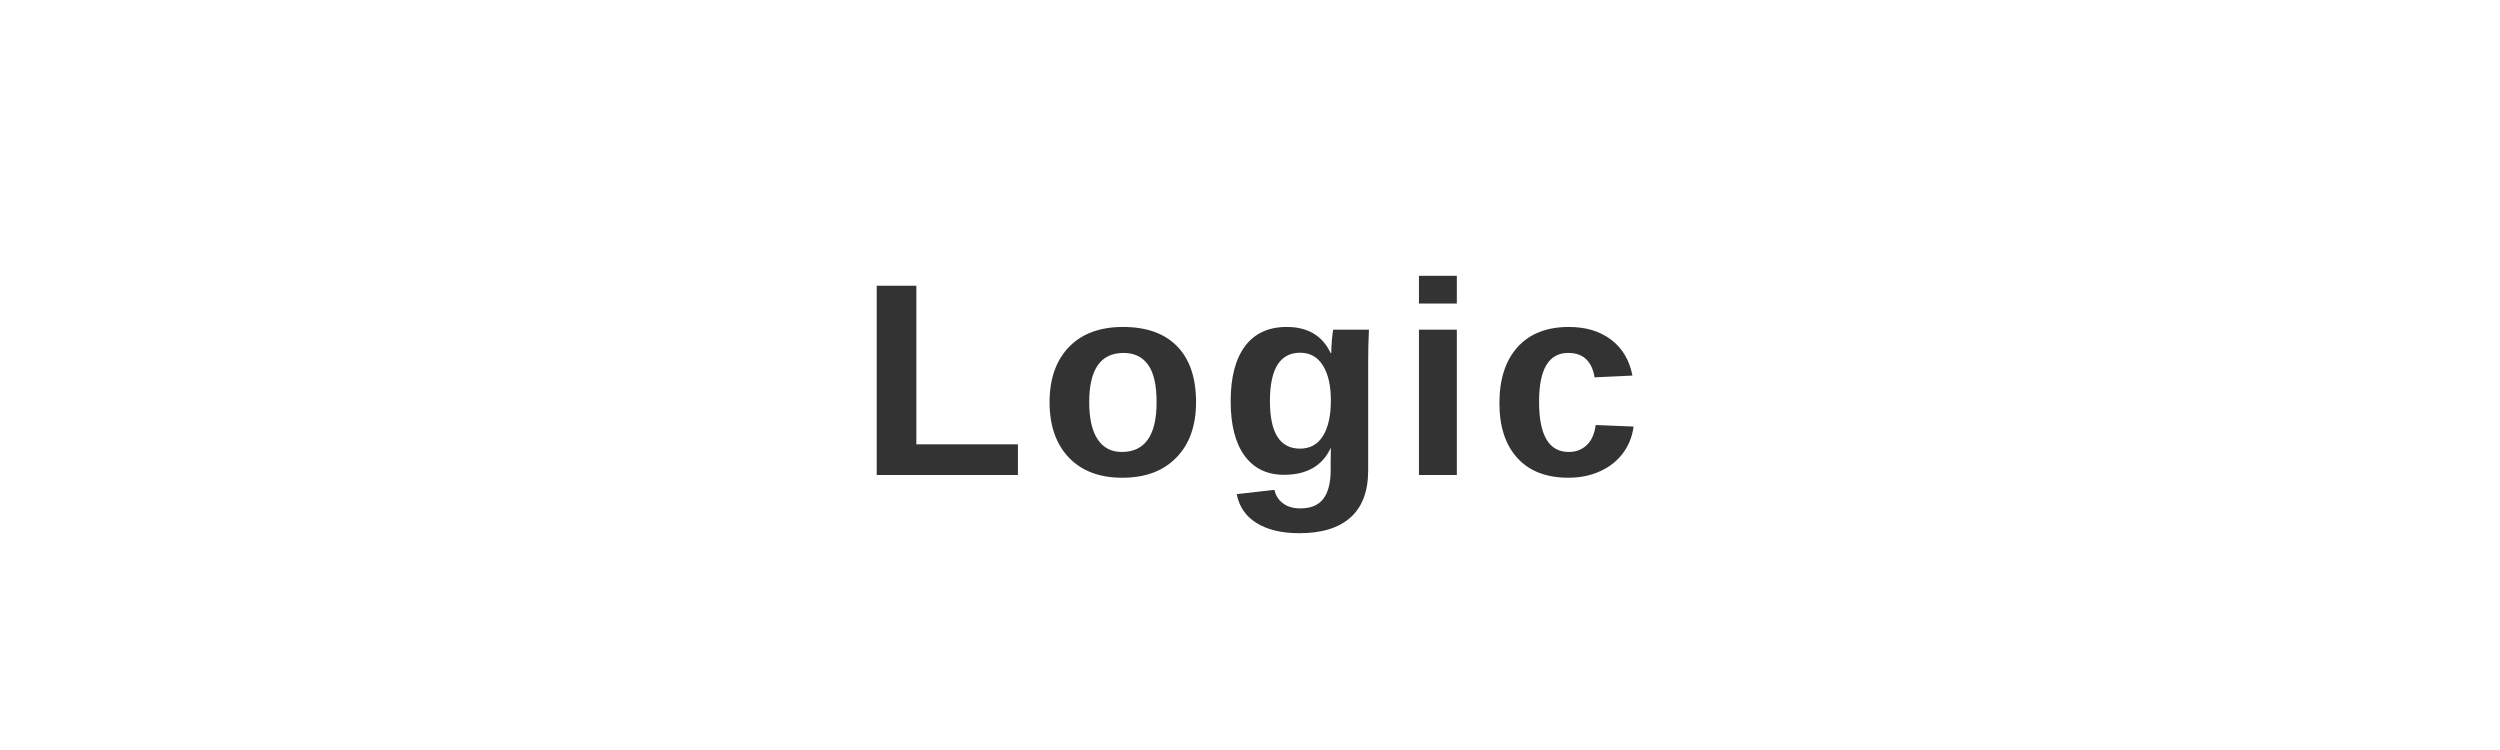
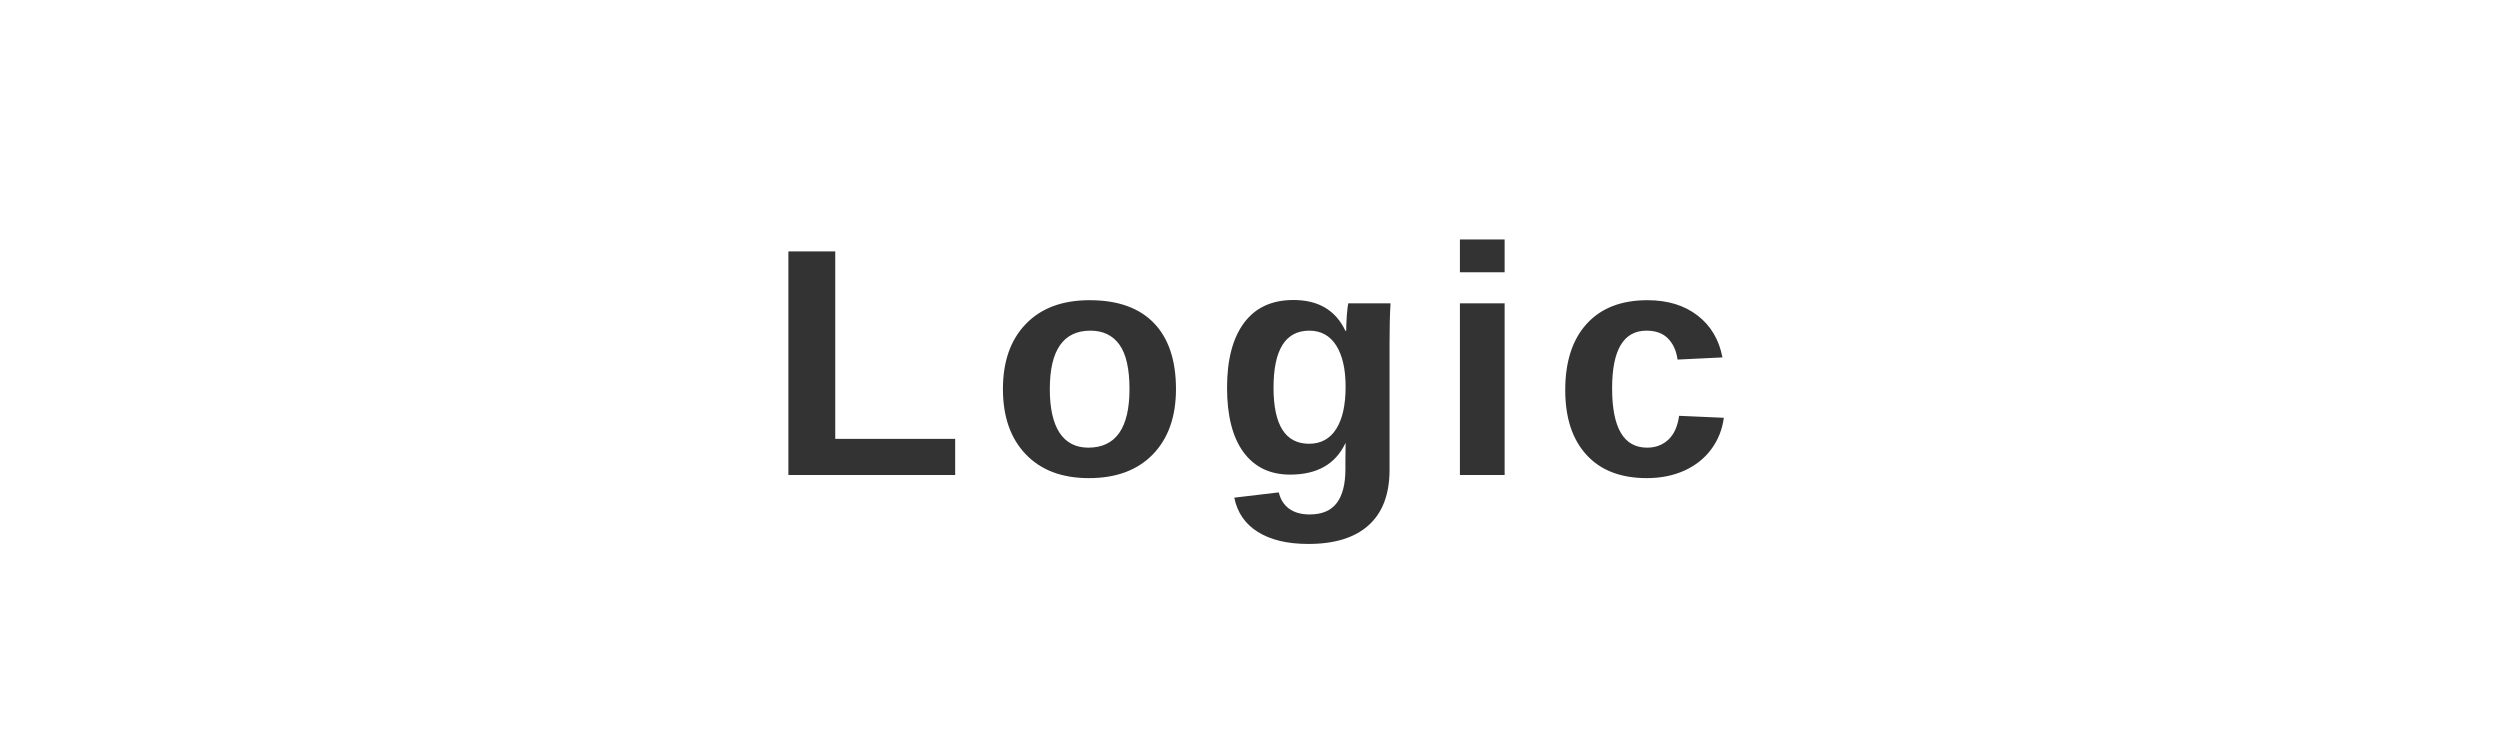
<svg xmlns="http://www.w3.org/2000/svg" viewBox="0 0 200 60" width="200" height="60">
-   <text x="100" y="38" font-family="Arial, Helvetica, sans-serif" font-size="22" font-weight="bold" fill="#333" text-anchor="middle" letter-spacing="1">Logic</text>
+   <text x="100" y="38" font-family="Arial, Helvetica, sans-serif" font-size="26" font-weight="600" fill="#333" text-anchor="middle" letter-spacing="2">Logic</text>
</svg>
